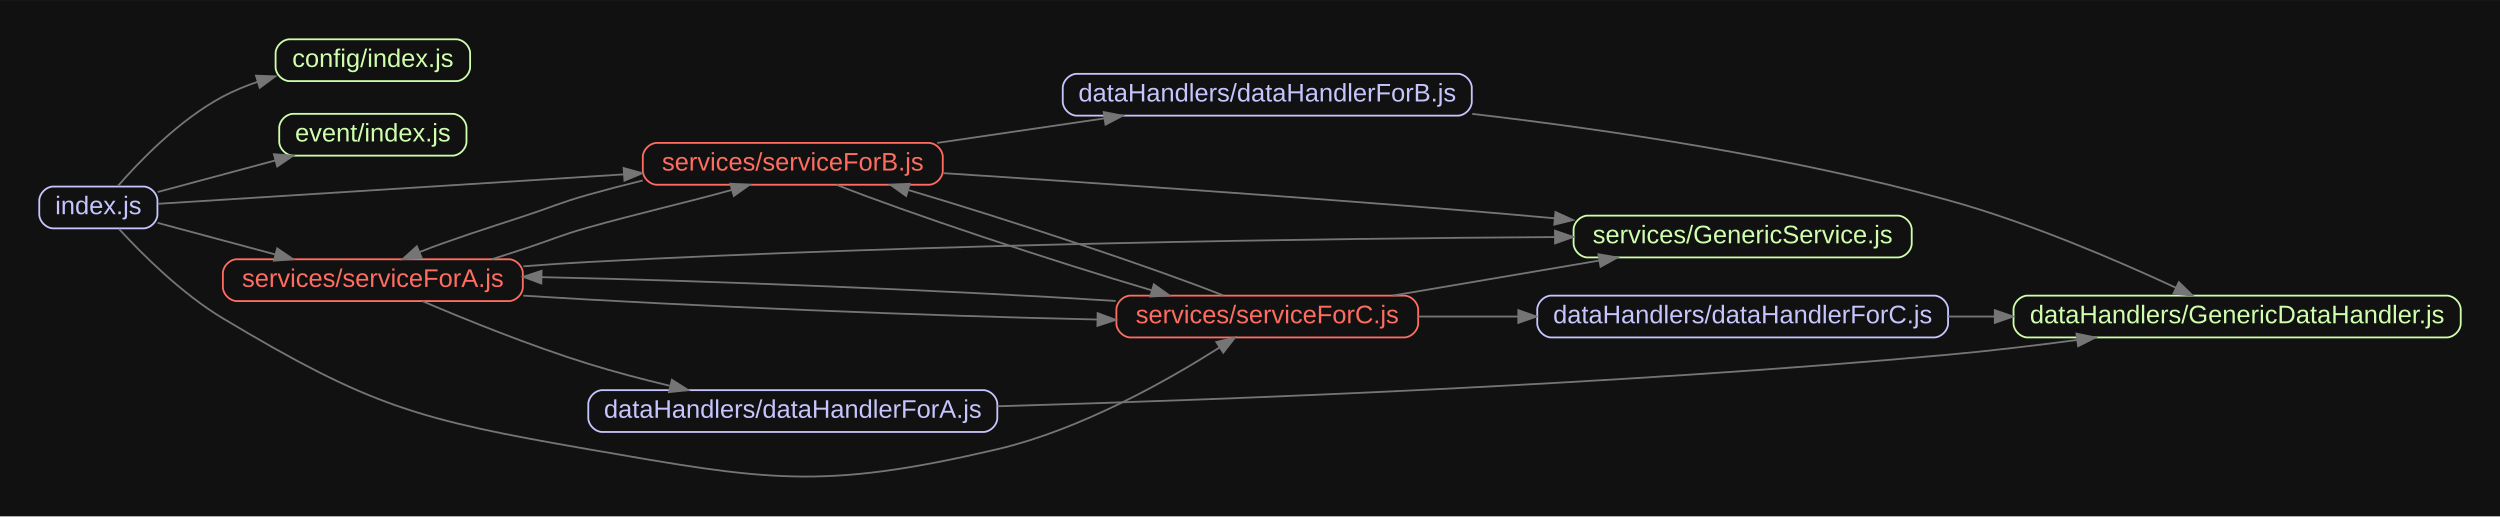
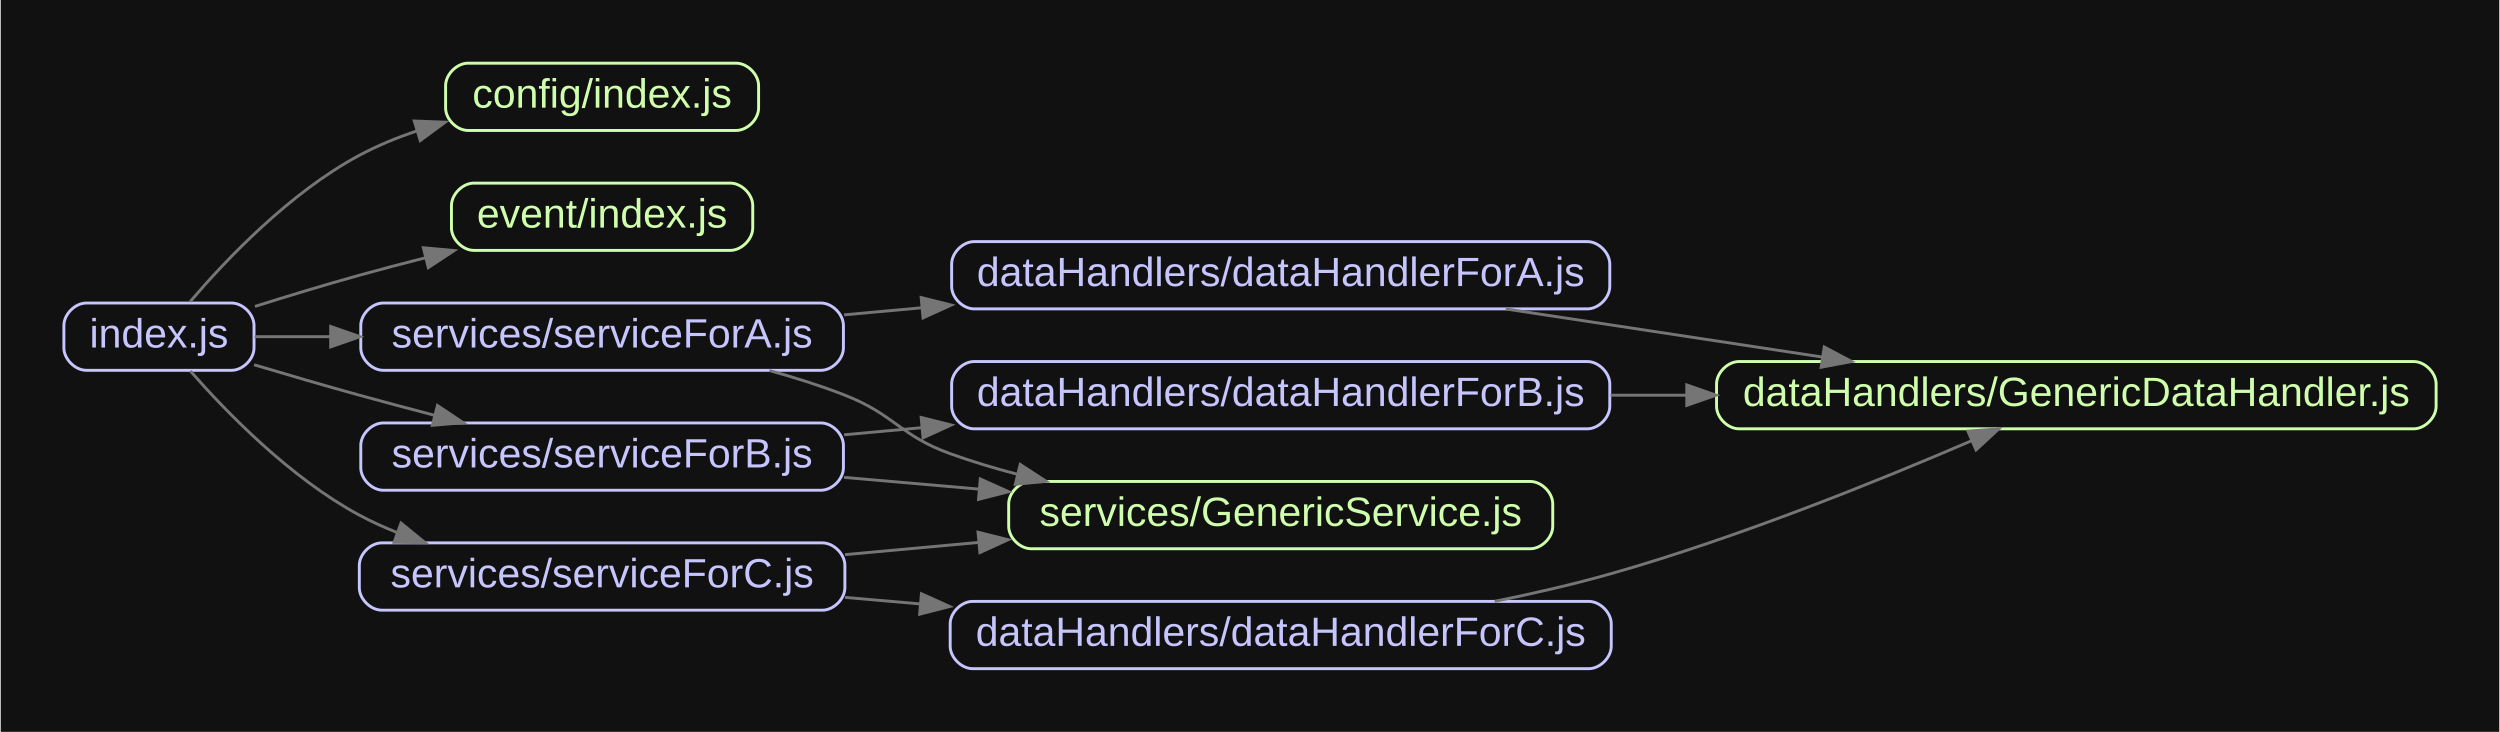
- <svg xmlns="http://www.w3.org/2000/svg" width="1375pt" height="284pt" viewBox="0.00 0.00 1375.20 284.01">
-   <g id="graph0" class="graph" transform="scale(1 1) rotate(0) translate(21.6 262.413)">
-     <polygon fill="#111111" stroke="none" points="-21.6,21.6 -21.6,-262.413 1353.6,-262.413 1353.6,21.6 -21.6,21.6" />
+ <svg xmlns="http://www.w3.org/2000/svg" width="854pt" height="250pt" viewBox="0.00 0.00 854.20 250.20">
+   <g id="graph0" class="graph" transform="scale(1 1) rotate(0) translate(21.6 228.6)">
+     <polygon fill="#111111" stroke="none" points="-21.6,21.6 -21.6,-228.6 832.6,-228.6 832.6,21.6 -21.6,21.6" />
    <g id="node1" class="node">
-       <path fill="none" stroke="#cfffac" d="M229.333,-240.813C229.333,-240.813 137.667,-240.813 137.667,-240.813 133.833,-240.813 130,-236.98 130,-233.146 130,-233.146 130,-225.48 130,-225.48 130,-221.646 133.833,-217.813 137.667,-217.813 137.667,-217.813 229.333,-217.813 229.333,-217.813 233.167,-217.813 237,-221.646 237,-225.48 237,-225.48 237,-233.146 237,-233.146 237,-236.98 233.167,-240.813 229.333,-240.813" />
-       <text text-anchor="middle" x="183.5" y="-225.613" font-family="Arial" font-size="14.00" fill="#cfffac">config/index.js</text>
+       <path fill="none" stroke="#cfffac" d="M229.833,-207C229.833,-207 138.167,-207 138.167,-207 134.333,-207 130.5,-203.167 130.5,-199.333 130.5,-199.333 130.5,-191.667 130.5,-191.667 130.5,-187.833 134.333,-184 138.167,-184 138.167,-184 229.833,-184 229.833,-184 233.667,-184 237.5,-187.833 237.5,-191.667 237.5,-191.667 237.5,-199.333 237.5,-199.333 237.5,-203.167 233.667,-207 229.833,-207" />
+       <text text-anchor="middle" x="184" y="-191.8" font-family="Arial" font-size="14.00" fill="#cfffac">config/index.js</text>
    </g>
    <g id="node2" class="node">
-       <path fill="none" stroke="#cfffac" d="M1324.33,-99.813C1324.33,-99.813 1093.67,-99.813 1093.67,-99.813 1089.83,-99.813 1086,-95.98 1086,-92.146 1086,-92.146 1086,-84.48 1086,-84.48 1086,-80.646 1089.83,-76.813 1093.67,-76.813 1093.67,-76.813 1324.33,-76.813 1324.33,-76.813 1328.17,-76.813 1332,-80.646 1332,-84.48 1332,-84.48 1332,-92.146 1332,-92.146 1332,-95.98 1328.17,-99.813 1324.33,-99.813" />
-       <text text-anchor="middle" x="1209" y="-84.613" font-family="Arial" font-size="14.00" fill="#cfffac">dataHandlers/GenericDataHandler.js</text>
+       <path fill="none" stroke="#cfffac" d="M803.333,-105C803.333,-105 572.667,-105 572.667,-105 568.833,-105 565,-101.167 565,-97.333 565,-97.333 565,-89.667 565,-89.667 565,-85.833 568.833,-82 572.667,-82 572.667,-82 803.333,-82 803.333,-82 807.167,-82 811,-85.833 811,-89.667 811,-89.667 811,-97.333 811,-97.333 811,-101.167 807.167,-105 803.333,-105" />
+       <text text-anchor="middle" x="688" y="-89.8" font-family="Arial" font-size="14.00" fill="#cfffac">dataHandlers/GenericDataHandler.js</text>
    </g>
    <g id="node3" class="node">
-       <path fill="none" stroke="#c6c5fe" d="M519.333,-47.813C519.333,-47.813 309.667,-47.813 309.667,-47.813 305.833,-47.813 302,-43.98 302,-40.146 302,-40.146 302,-32.48 302,-32.48 302,-28.646 305.833,-24.813 309.667,-24.813 309.667,-24.813 519.333,-24.813 519.333,-24.813 523.167,-24.813 527,-28.646 527,-32.48 527,-32.48 527,-40.146 527,-40.146 527,-43.98 523.167,-47.813 519.333,-47.813" />
-       <text text-anchor="middle" x="414.5" y="-32.613" font-family="Arial" font-size="14.00" fill="#c6c5fe">dataHandlers/dataHandlerForA.js</text>
+       <path fill="none" stroke="#c6c5fe" d="M520.833,-146C520.833,-146 311.167,-146 311.167,-146 307.333,-146 303.5,-142.167 303.5,-138.333 303.5,-138.333 303.5,-130.667 303.5,-130.667 303.5,-126.833 307.333,-123 311.167,-123 311.167,-123 520.833,-123 520.833,-123 524.667,-123 528.5,-126.833 528.5,-130.667 528.5,-130.667 528.5,-138.333 528.5,-138.333 528.5,-142.167 524.667,-146 520.833,-146" />
+       <text text-anchor="middle" x="416" y="-130.8" font-family="Arial" font-size="14.00" fill="#c6c5fe">dataHandlers/dataHandlerForA.js</text>
    </g>
    <g id="edge1" class="edge">
-       <path fill="none" stroke="#757575" d="M527.16,-38.955C654.05,-42.611 867.259,-50.734 1050,-67.313 1073.05,-69.404 1097.9,-72.37 1120.91,-75.415" />
-       <polygon fill="#757575" stroke="#757575" points="1120.62,-78.907 1131,-76.77 1121.55,-71.97 1120.62,-78.907" />
+       <path fill="none" stroke="#757575" d="M492.929,-122.97C526.574,-117.861 566.316,-111.826 601.046,-106.552" />
+       <polygon fill="#757575" stroke="#757575" points="601.813,-109.976 611.174,-105.014 600.762,-103.055 601.813,-109.976" />
    </g>
    <g id="node4" class="node">
-       <path fill="none" stroke="#c6c5fe" d="M780.333,-221.813C780.333,-221.813 570.667,-221.813 570.667,-221.813 566.833,-221.813 563,-217.98 563,-214.146 563,-214.146 563,-206.48 563,-206.48 563,-202.646 566.833,-198.813 570.667,-198.813 570.667,-198.813 780.333,-198.813 780.333,-198.813 784.167,-198.813 788,-202.646 788,-206.48 788,-206.48 788,-214.146 788,-214.146 788,-217.98 784.167,-221.813 780.333,-221.813" />
-       <text text-anchor="middle" x="675.5" y="-206.613" font-family="Arial" font-size="14.00" fill="#c6c5fe">dataHandlers/dataHandlerForB.js</text>
+       <path fill="none" stroke="#c6c5fe" d="M520.833,-105C520.833,-105 311.167,-105 311.167,-105 307.333,-105 303.5,-101.167 303.5,-97.333 303.5,-97.333 303.5,-89.667 303.5,-89.667 303.5,-85.833 307.333,-82 311.167,-82 311.167,-82 520.833,-82 520.833,-82 524.667,-82 528.5,-85.833 528.5,-89.667 528.5,-89.667 528.5,-97.333 528.5,-97.333 528.5,-101.167 524.667,-105 520.833,-105" />
+       <text text-anchor="middle" x="416" y="-89.8" font-family="Arial" font-size="14.00" fill="#c6c5fe">dataHandlers/dataHandlerForB.js</text>
    </g>
    <g id="edge2" class="edge">
-       <path fill="none" stroke="#757575" d="M788.235,-199.785C863.205,-191.064 963.66,-176.158 1050,-152.313 1094.73,-139.961 1143.93,-118.734 1175.35,-104.135" />
-       <polygon fill="#757575" stroke="#757575" points="1176.94,-107.254 1184.51,-99.835 1173.97,-100.918 1176.94,-107.254" />
+       <path fill="none" stroke="#757575" d="M528.768,-93.5C537.319,-93.5 545.997,-93.5 554.661,-93.5" />
+       <polygon fill="#757575" stroke="#757575" points="554.817,-97 564.817,-93.5 554.817,-90 554.817,-97" />
    </g>
    <g id="node5" class="node">
-       <path fill="none" stroke="#c6c5fe" d="M1042.33,-99.813C1042.33,-99.813 831.667,-99.813 831.667,-99.813 827.833,-99.813 824,-95.98 824,-92.146 824,-92.146 824,-84.48 824,-84.48 824,-80.646 827.833,-76.813 831.667,-76.813 831.667,-76.813 1042.33,-76.813 1042.33,-76.813 1046.17,-76.813 1050,-80.646 1050,-84.48 1050,-84.48 1050,-92.146 1050,-92.146 1050,-95.98 1046.17,-99.813 1042.33,-99.813" />
-       <text text-anchor="middle" x="937" y="-84.613" font-family="Arial" font-size="14.00" fill="#c6c5fe">dataHandlers/dataHandlerForC.js</text>
+       <path fill="none" stroke="#c6c5fe" d="M521.333,-23C521.333,-23 310.667,-23 310.667,-23 306.833,-23 303,-19.167 303,-15.333 303,-15.333 303,-7.667 303,-7.667 303,-3.833 306.833,-0 310.667,-0 310.667,-0 521.333,-0 521.333,-0 525.167,-0 529,-3.833 529,-7.667 529,-7.667 529,-15.333 529,-15.333 529,-19.167 525.167,-23 521.333,-23" />
+       <text text-anchor="middle" x="416" y="-7.8" font-family="Arial" font-size="14.00" fill="#c6c5fe">dataHandlers/dataHandlerForC.js</text>
    </g>
    <g id="edge3" class="edge">
-       <path fill="none" stroke="#757575" d="M1050.16,-88.313C1058.59,-88.313 1067.15,-88.313 1075.69,-88.313" />
-       <polygon fill="#757575" stroke="#757575" points="1075.71,-91.813 1085.71,-88.313 1075.71,-84.813 1075.71,-91.813" />
+       <path fill="none" stroke="#757575" d="M489.152,-23.013C502.502,-25.711 516.25,-28.877 529,-32.5 572.447,-44.847 620.641,-64.34 652.243,-77.957" />
+       <polygon fill="#757575" stroke="#757575" points="650.928,-81.202 661.494,-81.98 653.719,-74.782 650.928,-81.202" />
    </g>
    <g id="node6" class="node">
-       <path fill="none" stroke="#cfffac" d="M227.333,-199.813C227.333,-199.813 139.667,-199.813 139.667,-199.813 135.833,-199.813 132,-195.98 132,-192.146 132,-192.146 132,-184.48 132,-184.48 132,-180.646 135.833,-176.813 139.667,-176.813 139.667,-176.813 227.333,-176.813 227.333,-176.813 231.167,-176.813 235,-180.646 235,-184.48 235,-184.48 235,-192.146 235,-192.146 235,-195.98 231.167,-199.813 227.333,-199.813" />
-       <text text-anchor="middle" x="183.5" y="-184.613" font-family="Arial" font-size="14.00" fill="#cfffac">event/index.js</text>
+       <path fill="none" stroke="#cfffac" d="M227.833,-166C227.833,-166 140.167,-166 140.167,-166 136.333,-166 132.5,-162.167 132.5,-158.333 132.5,-158.333 132.5,-150.667 132.5,-150.667 132.5,-146.833 136.333,-143 140.167,-143 140.167,-143 227.833,-143 227.833,-143 231.667,-143 235.5,-146.833 235.5,-150.667 235.5,-150.667 235.5,-158.333 235.5,-158.333 235.5,-162.167 231.667,-166 227.833,-166" />
+       <text text-anchor="middle" x="184" y="-150.8" font-family="Arial" font-size="14.00" fill="#cfffac">event/index.js</text>
    </g>
    <g id="node7" class="node">
-       <path fill="none" stroke="#c6c5fe" d="M57.333,-159.813C57.333,-159.813 7.667,-159.813 7.667,-159.813 3.833,-159.813 0,-155.98 0,-152.146 0,-152.146 0,-144.48 0,-144.48 0,-140.646 3.833,-136.813 7.667,-136.813 7.667,-136.813 57.333,-136.813 57.333,-136.813 61.167,-136.813 65,-140.646 65,-144.48 65,-144.48 65,-152.146 65,-152.146 65,-155.98 61.167,-159.813 57.333,-159.813" />
-       <text text-anchor="middle" x="32.5" y="-144.613" font-family="Arial" font-size="14.00" fill="#c6c5fe">index.js</text>
+       <path fill="none" stroke="#c6c5fe" d="M57.333,-125C57.333,-125 7.667,-125 7.667,-125 3.833,-125 0,-121.167 0,-117.333 0,-117.333 0,-109.667 0,-109.667 0,-105.833 3.833,-102 7.667,-102 7.667,-102 57.333,-102 57.333,-102 61.167,-102 65,-105.833 65,-109.667 65,-109.667 65,-117.333 65,-117.333 65,-121.167 61.167,-125 57.333,-125" />
+       <text text-anchor="middle" x="32.5" y="-109.8" font-family="Arial" font-size="14.00" fill="#c6c5fe">index.js</text>
    </g>
    <g id="edge4" class="edge">
-       <path fill="none" stroke="#757575" d="M43.204,-160.08C55.297,-173.959 77.28,-196.729 101,-209.313 106.967,-212.478 113.445,-215.153 120.054,-217.411" />
-       <polygon fill="#757575" stroke="#757575" points="119.198,-220.81 129.786,-220.43 121.272,-214.124 119.198,-220.81" />
+       <path fill="none" stroke="#757575" d="M43.159,-125.471C55.207,-139.588 77.147,-162.743 101,-175.5 107.077,-178.75 113.689,-181.481 120.434,-183.774" />
+       <polygon fill="#757575" stroke="#757575" points="119.778,-187.234 130.365,-186.829 121.836,-180.543 119.778,-187.234" />
    </g>
    <g id="edge5" class="edge">
-       <path fill="none" stroke="#757575" d="M65.099,-156.796C83.915,-161.847 108.27,-168.385 129.915,-174.196" />
-       <polygon fill="#757575" stroke="#757575" points="129.075,-177.594 139.64,-176.807 130.89,-170.834 129.075,-177.594" />
+       <path fill="none" stroke="#757575" d="M65.312,-123.845C76.544,-127.378 89.291,-131.254 101,-134.5 108.266,-136.514 115.923,-138.527 123.522,-140.457" />
+       <polygon fill="#757575" stroke="#757575" points="122.888,-143.906 133.438,-142.94 124.588,-137.116 122.888,-143.906" />
    </g>
    <g id="node8" class="node">
-       <path fill="none" stroke="#ff6c60" d="M258.333,-119.813C258.333,-119.813 108.667,-119.813 108.667,-119.813 104.833,-119.813 101,-115.98 101,-112.146 101,-112.146 101,-104.48 101,-104.48 101,-100.646 104.833,-96.813 108.667,-96.813 108.667,-96.813 258.333,-96.813 258.333,-96.813 262.167,-96.813 266,-100.646 266,-104.48 266,-104.48 266,-112.146 266,-112.146 266,-115.98 262.167,-119.813 258.333,-119.813" />
-       <text text-anchor="middle" x="183.5" y="-104.613" font-family="Arial" font-size="14.00" fill="#ff6c60">services/serviceForA.js</text>
+       <path fill="none" stroke="#c6c5fe" d="M258.833,-125C258.833,-125 109.167,-125 109.167,-125 105.333,-125 101.5,-121.167 101.5,-117.333 101.5,-117.333 101.5,-109.667 101.5,-109.667 101.5,-105.833 105.333,-102 109.167,-102 109.167,-102 258.833,-102 258.833,-102 262.667,-102 266.5,-105.833 266.5,-109.667 266.5,-109.667 266.5,-117.333 266.5,-117.333 266.5,-121.167 262.667,-125 258.833,-125" />
+       <text text-anchor="middle" x="184" y="-109.8" font-family="Arial" font-size="14.00" fill="#c6c5fe">services/serviceForA.js</text>
    </g>
    <g id="edge6" class="edge">
-       <path fill="none" stroke="#757575" d="M65.099,-139.83C83.915,-134.779 108.27,-128.24 129.915,-122.43" />
-       <polygon fill="#757575" stroke="#757575" points="130.89,-125.792 139.64,-119.819 129.075,-119.031 130.89,-125.792" />
+       <path fill="none" stroke="#757575" d="M65.205,-113.5C73.073,-113.5 81.906,-113.5 91.106,-113.5" />
+       <polygon fill="#757575" stroke="#757575" points="91.204,-117 101.204,-113.5 91.204,-110 91.204,-117" />
    </g>
    <g id="node9" class="node">
-       <path fill="none" stroke="#ff6c60" d="M489.333,-183.813C489.333,-183.813 339.667,-183.813 339.667,-183.813 335.833,-183.813 332,-179.98 332,-176.146 332,-176.146 332,-168.48 332,-168.48 332,-164.646 335.833,-160.813 339.667,-160.813 339.667,-160.813 489.333,-160.813 489.333,-160.813 493.167,-160.813 497,-164.646 497,-168.48 497,-168.48 497,-176.146 497,-176.146 497,-179.98 493.167,-183.813 489.333,-183.813" />
-       <text text-anchor="middle" x="414.5" y="-168.613" font-family="Arial" font-size="14.00" fill="#ff6c60">services/serviceForB.js</text>
+       <path fill="none" stroke="#c6c5fe" d="M258.833,-84C258.833,-84 109.167,-84 109.167,-84 105.333,-84 101.5,-80.167 101.5,-76.333 101.5,-76.333 101.5,-68.667 101.5,-68.667 101.5,-64.833 105.333,-61 109.167,-61 109.167,-61 258.833,-61 258.833,-61 262.667,-61 266.5,-64.833 266.5,-68.667 266.5,-68.667 266.5,-76.333 266.5,-76.333 266.5,-80.167 262.667,-84 258.833,-84" />
+       <text text-anchor="middle" x="184" y="-68.8" font-family="Arial" font-size="14.00" fill="#c6c5fe">services/serviceForB.js</text>
    </g>
    <g id="edge7" class="edge">
-       <path fill="none" stroke="#757575" d="M65.245,-150.318C120.982,-153.838 238.396,-161.254 321.446,-166.499" />
-       <polygon fill="#757575" stroke="#757575" points="321.451,-170.006 331.651,-167.144 321.892,-163.02 321.451,-170.006" />
+       <path fill="none" stroke="#757575" d="M65.023,-103.895C76.342,-100.516 89.219,-96.753 101,-93.5 109.247,-91.223 117.984,-88.896 126.561,-86.659" />
+       <polygon fill="#757575" stroke="#757575" points="127.714,-89.976 136.518,-84.082 125.96,-83.199 127.714,-89.976" />
    </g>
    <g id="node10" class="node">
-       <path fill="none" stroke="#ff6c60" d="M750.833,-99.813C750.833,-99.813 600.167,-99.813 600.167,-99.813 596.333,-99.813 592.5,-95.98 592.5,-92.146 592.5,-92.146 592.5,-84.48 592.5,-84.48 592.5,-80.646 596.333,-76.813 600.167,-76.813 600.167,-76.813 750.833,-76.813 750.833,-76.813 754.667,-76.813 758.5,-80.646 758.5,-84.48 758.5,-84.48 758.5,-92.146 758.5,-92.146 758.5,-95.98 754.667,-99.813 750.833,-99.813" />
-       <text text-anchor="middle" x="675.5" y="-84.613" font-family="Arial" font-size="14.00" fill="#ff6c60">services/serviceForC.js</text>
+       <path fill="none" stroke="#c6c5fe" d="M259.333,-43C259.333,-43 108.667,-43 108.667,-43 104.833,-43 101,-39.167 101,-35.333 101,-35.333 101,-27.667 101,-27.667 101,-23.833 104.833,-20 108.667,-20 108.667,-20 259.333,-20 259.333,-20 263.167,-20 267,-23.833 267,-27.667 267,-27.667 267,-35.333 267,-35.333 267,-39.167 263.167,-43 259.333,-43" />
+       <text text-anchor="middle" x="184" y="-27.8" font-family="Arial" font-size="14.00" fill="#c6c5fe">services/serviceForC.js</text>
    </g>
    <g id="edge8" class="edge">
-       <path fill="none" stroke="#757575" d="M43.874,-136.476C56.277,-122.954 78.232,-100.943 101,-87.313 182.418,-38.573 208.508,-31.552 302,-15.313 400.525,1.801 429.628,7.464 527,-15.313 572.941,-26.059 620.985,-53.315 649.305,-71.311" />
-       <polygon fill="#757575" stroke="#757575" points="647.482,-74.3 657.779,-76.796 651.285,-68.424 647.482,-74.3" />
+       <path fill="none" stroke="#757575" d="M43.226,-101.774C55.34,-87.934 77.343,-65.203 101,-52.5 105.042,-50.33 109.317,-48.376 113.71,-46.619" />
+       <polygon fill="#757575" stroke="#757575" points="115.259,-49.78 123.465,-43.079 112.871,-43.2 115.259,-49.78" />
    </g>
    <g id="edge9" class="edge">
-       <path fill="none" stroke="#757575" d="M210.712,-96.793C234.272,-86.743 269.991,-72.254 302,-62.313 316.344,-57.858 331.934,-53.768 346.786,-50.215" />
-       <polygon fill="#757575" stroke="#757575" points="347.985,-53.53 356.925,-47.844 346.39,-46.714 347.985,-53.53" />
+       <path fill="none" stroke="#757575" d="M266.737,-120.963C275.368,-121.751 284.272,-122.564 293.231,-123.382" />
+       <polygon fill="#757575" stroke="#757575" points="293.081,-126.883 303.358,-124.307 293.718,-119.912 293.081,-126.883" />
+     </g>
+     <g id="node11" class="node">
+       <path fill="none" stroke="#cfffac" d="M501.333,-64C501.333,-64 330.667,-64 330.667,-64 326.833,-64 323,-60.167 323,-56.333 323,-56.333 323,-48.667 323,-48.667 323,-44.833 326.833,-41 330.667,-41 330.667,-41 501.333,-41 501.333,-41 505.167,-41 509,-44.833 509,-48.667 509,-48.667 509,-56.333 509,-56.333 509,-60.167 505.167,-64 501.333,-64" />
+       <text text-anchor="middle" x="416" y="-48.8" font-family="Arial" font-size="14.00" fill="#cfffac">services/GenericService.js</text>
+     </g>
+     <g id="edge10" class="edge">
+       <path fill="none" stroke="#757575" d="M241.201,-101.918C249.959,-99.507 258.813,-96.705 267,-93.5 284.044,-86.827 285.783,-79.711 303,-73.5 310.327,-70.857 318.05,-68.529 325.874,-66.484" />
+       <polygon fill="#757575" stroke="#757575" points="326.939,-69.826 335.815,-64.041 325.269,-63.029 326.939,-69.826" />
    </g>
    <g id="edge11" class="edge">
-       <path fill="none" stroke="#757575" d="M249.032,-119.847C254.773,-121.665 260.493,-123.517 266,-125.313 282.034,-130.543 285.77,-132.726 302,-137.313 328.374,-144.766 358.683,-151.733 381.038,-157.982" />
-       <polygon fill="#757575" stroke="#757575" points="380.126,-161.362 390.706,-160.801 382.086,-154.642 380.126,-161.362" />
+       <path fill="none" stroke="#757575" d="M266.737,-79.963C275.368,-80.751 284.272,-81.564 293.231,-82.382" />
+       <polygon fill="#757575" stroke="#757575" points="293.081,-85.883 303.358,-83.307 293.718,-78.912 293.081,-85.883" />
    </g>
    <g id="edge12" class="edge">
-       <path fill="none" stroke="#757575" d="M266.239,-99.791C353.373,-94.229 491.069,-88.531 582.086,-86.668" />
-       <polygon fill="#757575" stroke="#757575" points="582.19,-90.167 592.12,-86.475 582.055,-83.168 582.19,-90.167" />
-     </g>
-     <g id="node11" class="node">
-       <path fill="none" stroke="#cfffac" d="M1022.33,-143.813C1022.33,-143.813 851.667,-143.813 851.667,-143.813 847.833,-143.813 844,-139.98 844,-136.146 844,-136.146 844,-128.48 844,-128.48 844,-124.646 847.833,-120.813 851.667,-120.813 851.667,-120.813 1022.33,-120.813 1022.33,-120.813 1026.17,-120.813 1030,-124.646 1030,-128.48 1030,-128.48 1030,-136.146 1030,-136.146 1030,-139.98 1026.17,-143.813 1022.33,-143.813" />
-       <text text-anchor="middle" x="937" y="-128.613" font-family="Arial" font-size="14.00" fill="#cfffac">services/GenericService.js</text>
-     </g>
-     <g id="edge10" class="edge">
-       <path fill="none" stroke="#757575" d="M266.312,-115.94C278.274,-116.862 290.449,-117.695 302,-118.313 489.266,-128.339 708.015,-131.221 833.444,-132.027" />
-       <polygon fill="#757575" stroke="#757575" points="833.777,-135.529 843.798,-132.09 833.82,-128.529 833.777,-135.529" />
+       <path fill="none" stroke="#757575" d="M266.737,-65.392C281.671,-64.094 297.425,-62.724 312.865,-61.381" />
+       <polygon fill="#757575" stroke="#757575" points="313.295,-64.857 322.954,-60.504 312.688,-57.884 313.295,-64.857" />
    </g>
    <g id="edge13" class="edge">
-       <path fill="none" stroke="#757575" d="M493.911,-183.817C522.939,-188.076 556.044,-192.933 585.914,-197.316" />
-       <polygon fill="#757575" stroke="#757575" points="585.506,-200.793 595.909,-198.782 586.523,-193.868 585.506,-200.793" />
-     </g>
-     <g id="edge15" class="edge">
-       <path fill="none" stroke="#757575" d="M331.978,-163.157C321.847,-160.707 311.66,-158.043 302,-155.313 285.77,-150.726 282.034,-148.543 266,-143.313 246.94,-137.096 225.321,-130.207 209.141,-123.763" />
-       <polygon fill="#757575" stroke="#757575" points="210.413,-120.501 199.84,-119.819 207.68,-126.945 210.413,-120.501" />
-     </g>
-     <g id="edge16" class="edge">
-       <path fill="none" stroke="#757575" d="M438.485,-160.812C477.025,-145.485 555.952,-119.277 611.905,-102.739" />
-       <polygon fill="#757575" stroke="#757575" points="613.106,-106.034 621.722,-99.869 611.141,-99.316 613.106,-106.034" />
+       <path fill="none" stroke="#757575" d="M267.061,-24.364C275.406,-23.639 284.004,-22.891 292.658,-22.138" />
+       <polygon fill="#757575" stroke="#757575" points="293.171,-25.607 302.831,-21.254 292.565,-18.633 293.171,-25.607" />
    </g>
    <g id="edge14" class="edge">
-       <path fill="none" stroke="#757575" d="M497.295,-167.185C572.796,-162.313 688.017,-154.53 788,-146.313 802.77,-145.099 818.361,-143.725 833.66,-142.325" />
-       <polygon fill="#757575" stroke="#757575" points="834.025,-145.806 843.661,-141.402 833.381,-138.836 834.025,-145.806" />
-     </g>
-     <g id="edge17" class="edge">
-       <path fill="none" stroke="#757575" d="M758.607,-88.313C776.103,-88.313 794.94,-88.313 813.575,-88.313" />
-       <polygon fill="#757575" stroke="#757575" points="813.595,-91.813 823.595,-88.313 813.594,-84.813 813.595,-91.813" />
-     </g>
-     <g id="edge19" class="edge">
-       <path fill="none" stroke="#757575" d="M592.12,-96.876C504.739,-102.439 367.035,-108.127 276.246,-109.971" />
-       <polygon fill="#757575" stroke="#757575" points="276.17,-106.472 266.239,-110.162 276.304,-113.471 276.17,-106.472" />
-     </g>
-     <g id="edge20" class="edge">
-       <path fill="none" stroke="#757575" d="M651.322,-99.891C612.695,-115.235 533.889,-141.398 478.025,-157.908" />
-       <polygon fill="#757575" stroke="#757575" points="476.841,-154.607 468.225,-160.773 478.805,-161.326 476.841,-154.607" />
-     </g>
-     <g id="edge18" class="edge">
-       <path fill="none" stroke="#757575" d="M744.342,-99.816C779.207,-105.728 821.862,-112.96 858.073,-119.1" />
-       <polygon fill="#757575" stroke="#757575" points="857.66,-122.58 868.104,-120.801 858.83,-115.678 857.66,-122.58" />
+       <path fill="none" stroke="#757575" d="M267.061,-38.992C281.877,-40.345 297.49,-41.771 312.796,-43.168" />
+       <polygon fill="#757575" stroke="#757575" points="312.522,-46.658 322.799,-44.082 313.158,-39.687 312.522,-46.658" />
    </g>
  </g>
</svg>
